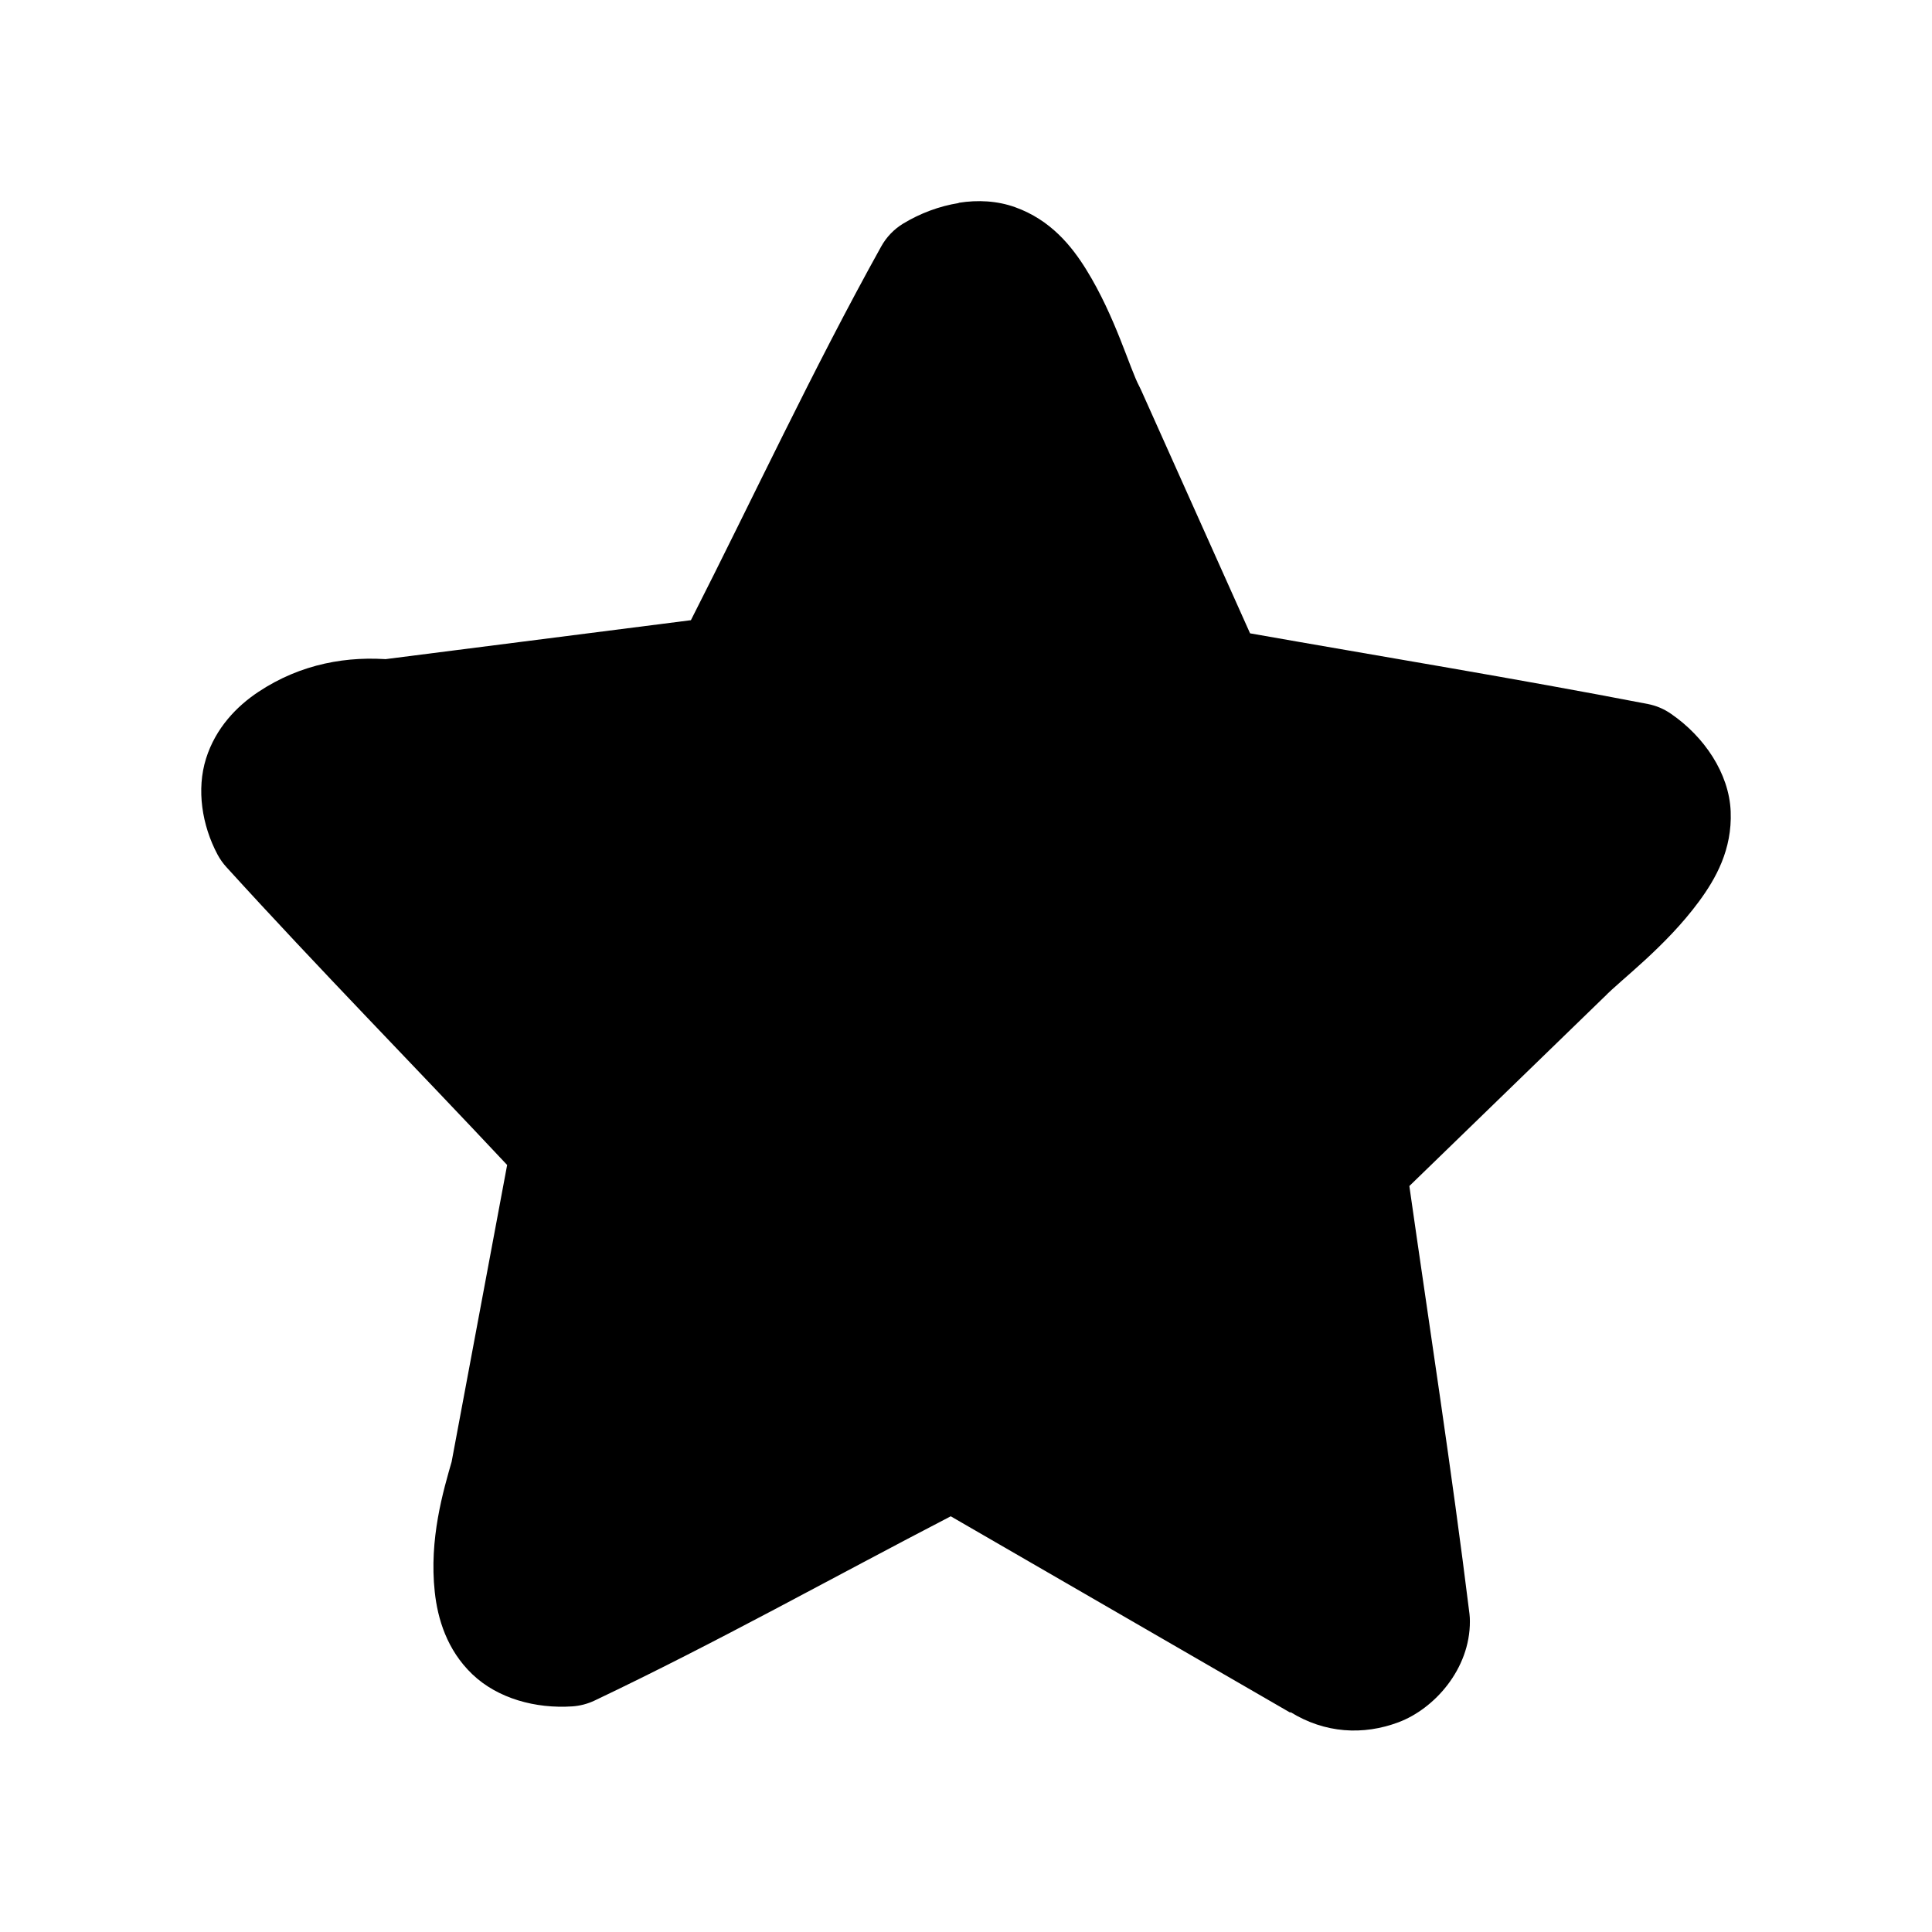
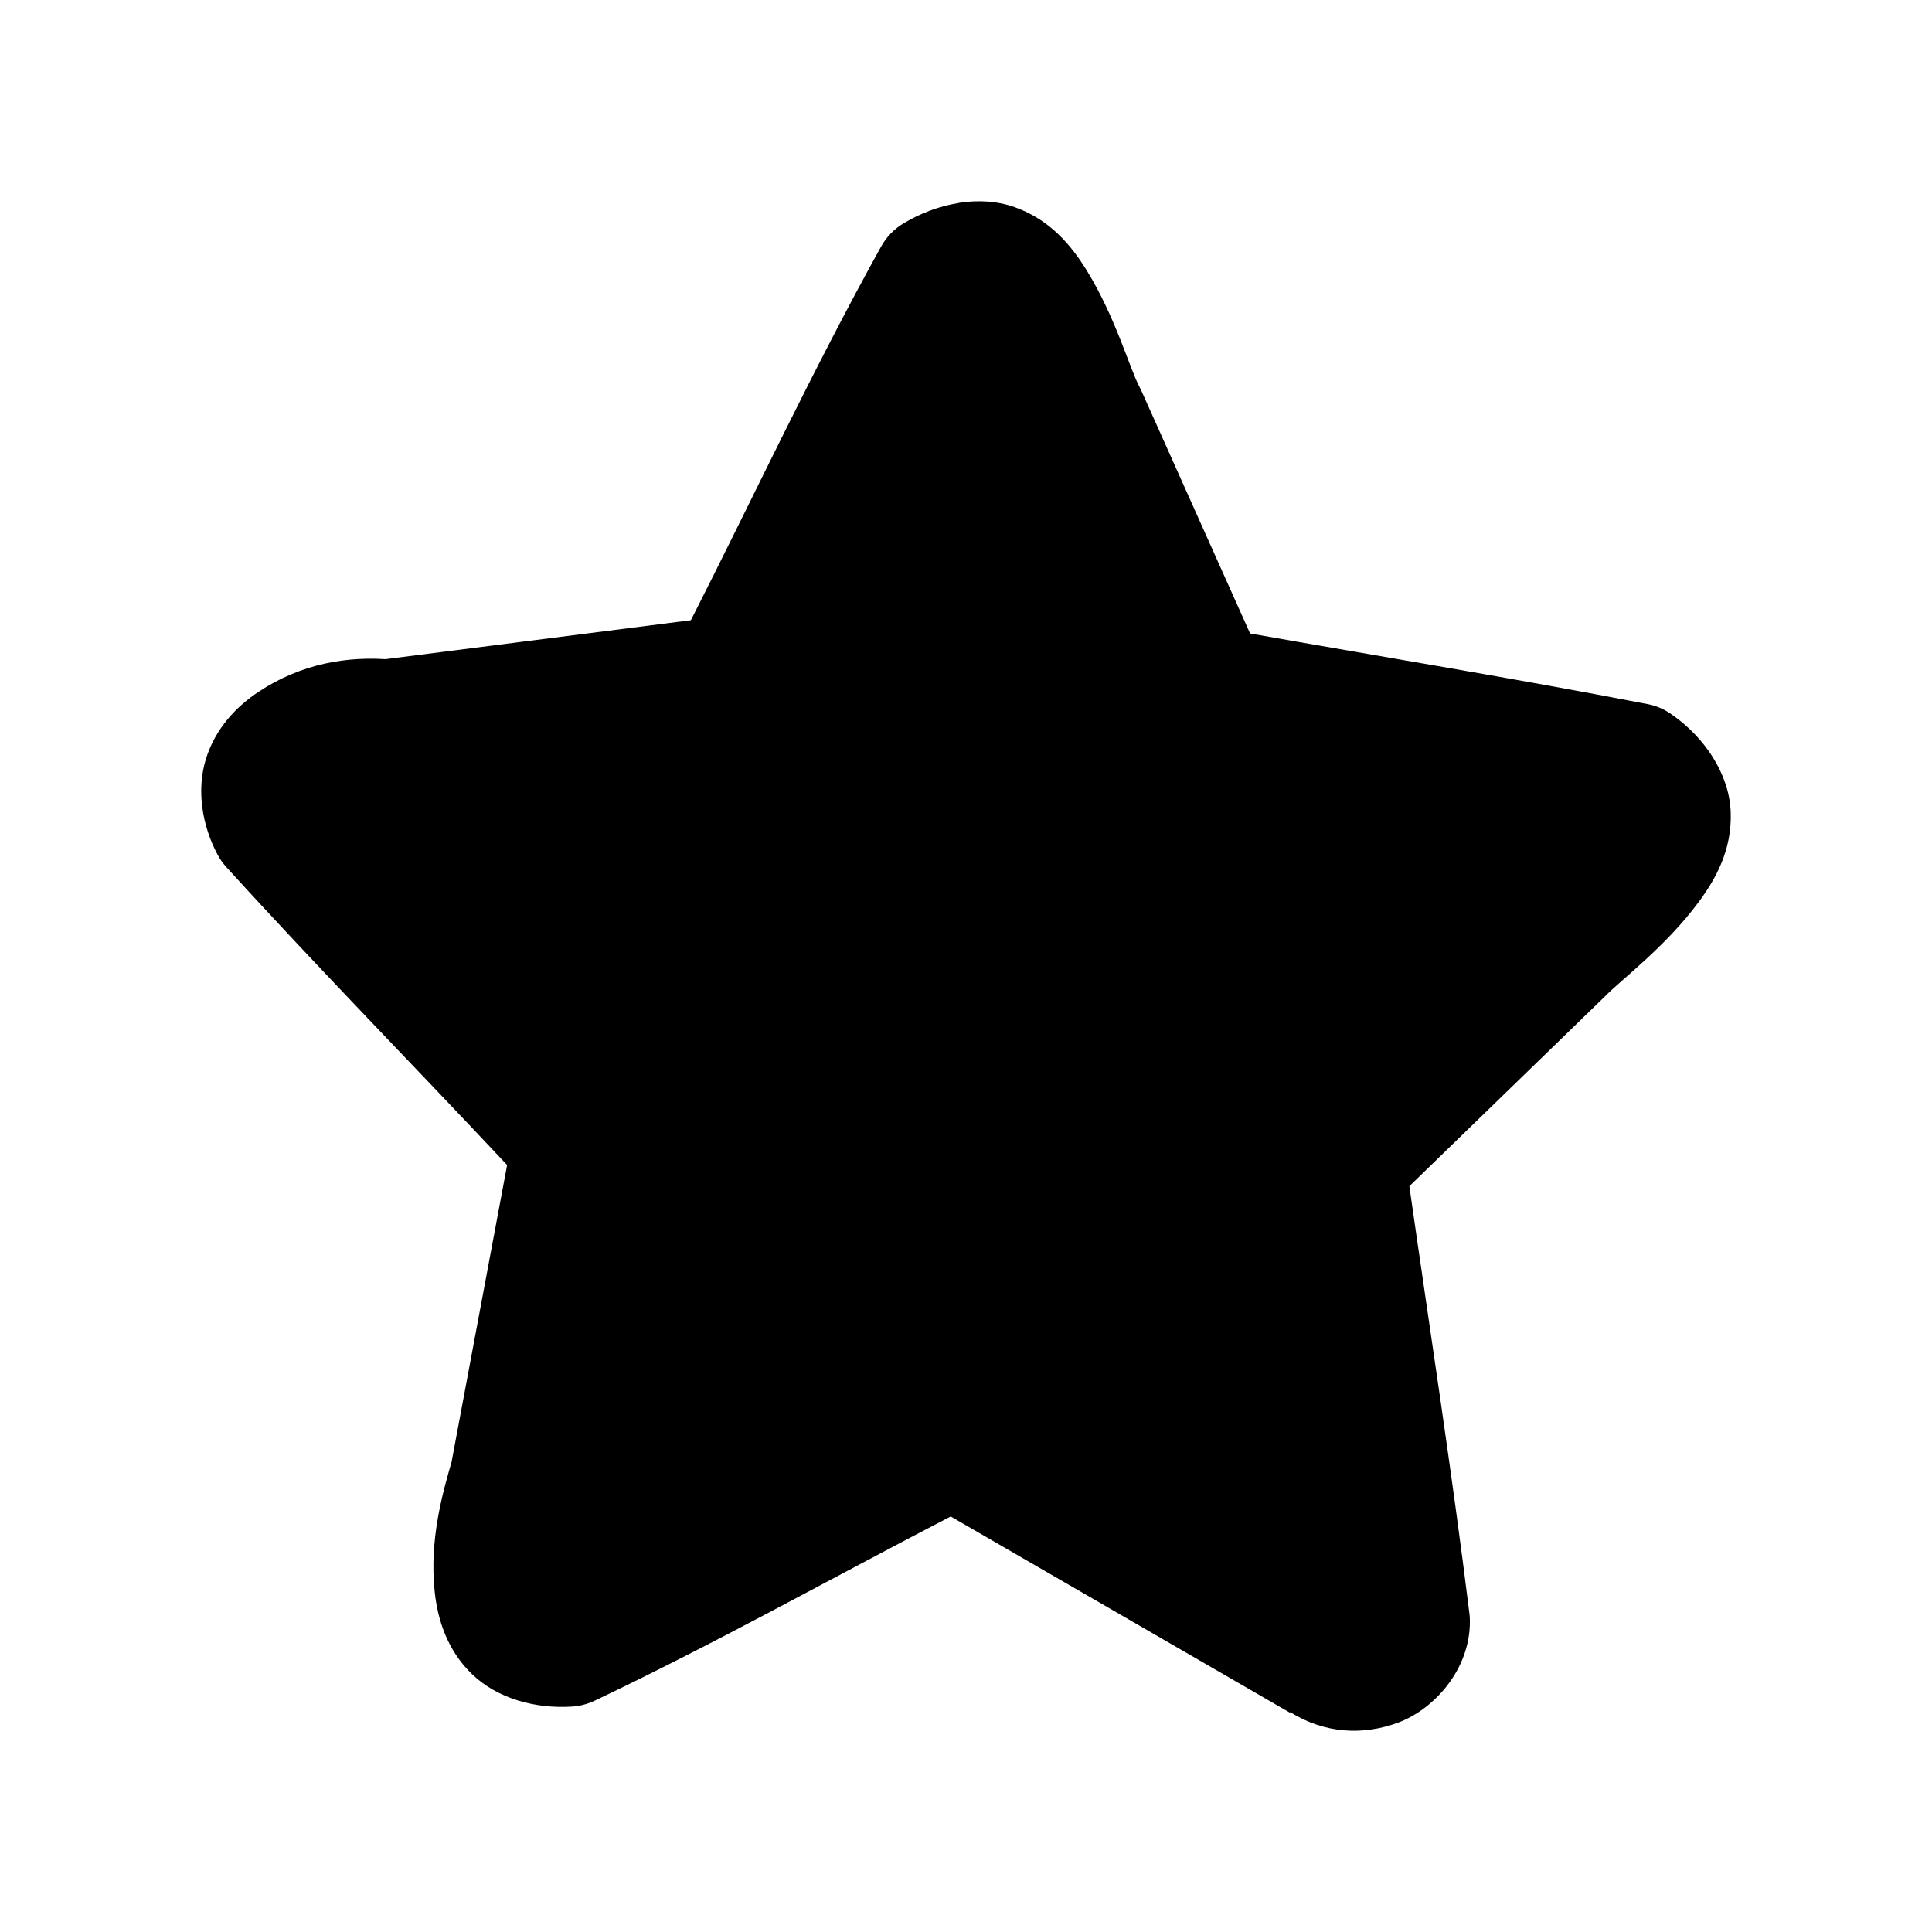
- <svg xmlns="http://www.w3.org/2000/svg" xml:space="preserve" height="48" width="48" version="1.1" enable-background="new 0 0 128 128" viewBox="0 0 48 48">
-   <g style="fill:#000000" transform="matrix(1.0239 0 0 1.0236 -.55533 -82.465)">
-     <path style="enable-background:accumulate;color-rendering:auto;text-decoration-color:#000000;color:#000000;isolation:auto;mix-blend-mode:normal;shape-rendering:auto;solid-color:#000000;block-progression:tb;text-decoration-line:none;image-rendering:auto;white-space:normal;text-indent:0;text-transform:none;text-decoration-style:solid;fill:#000000" d="m23.805 85.492c-0.468 0.074-0.933 0.248-1.346 0.498-0.224 0.136-0.408 0.328-0.535 0.557-1.671 3.009-3.102 6.09-4.617 9.07-2.522 0.321-5.043 0.644-7.564 0.965l0.328-0.006c-1.087-0.101-2.224 0.093-3.262 0.783-0.519 0.345-1.034 0.872-1.268 1.619-0.233 0.748-0.1 1.615 0.281 2.33 0.059 0.109 0.131 0.211 0.215 0.303 2.247 2.472 4.568 4.834 6.811 7.229-0.454 2.426-0.908 4.853-1.361 7.279l0.033-0.141c-0.227 0.785-0.568 1.939-0.428 3.228 0.07 0.645 0.292 1.402 0.91 1.994 0.619 0.592 1.54 0.84 2.426 0.781 0.189-0.013 0.374-0.061 0.545-0.143 2.97-1.413 5.801-3 8.639-4.471l8.244 4.769-0.008-0.021c0.844 0.525 1.776 0.57 2.627 0.252 0.87-0.326 1.739-1.291 1.734-2.453 0-0.059-0.003-0.119-0.01-0.178-0.431-3.492-0.969-6.944-1.459-10.385 1.567-1.521 3.134-3.042 4.701-4.562 0.014-0.013 0.028-0.026 0.041-0.039 0.377-0.394 1.475-1.205 2.285-2.305 0.405-0.55 0.808-1.257 0.77-2.186-0.038-0.928-0.645-1.818-1.447-2.369-0.17-0.119-0.362-0.2-0.565-0.239-3.228-0.624-6.452-1.15-9.65-1.715-0.879-1.964-1.76-3.928-2.639-5.893-0.015-0.034-0.031-0.068-0.049-0.102-0.229-0.423-0.58-1.693-1.287-2.834-0.354-0.571-0.862-1.204-1.725-1.514-0.431-0.155-0.903-0.182-1.371-0.107z" />
-   </g>
+ <svg xmlns="http://www.w3.org/2000/svg" height="48" width="48" version="1.1" viewBox="0 0 48 48">
+   <path style="fill:#000000" d="m23.818 5.044c-0.479 0.076-0.955 0.254-1.378 0.51-0.229 0.139-0.418 0.335-0.548 0.57-1.71 3.081-3.176 6.234-4.727 9.285-2.582 0.329-5.163 0.659-7.745 0.988l0.336-0.006c-1.113-0.104-2.277 0.095-3.34 0.802-0.531 0.353-1.059 0.892-1.298 1.657-0.239 0.765-0.103 1.653 0.288 2.385 0.06 0.112 0.134 0.216 0.22 0.31 2.3 2.531 4.677 4.949 6.973 7.4-0.465 2.484-0.929 4.968-1.394 7.452l0.034-0.144c-0.232 0.803-0.581 1.985-0.438 3.305 0.072 0.66 0.299 1.435 0.932 2.041 0.633 0.606 1.576 0.86 2.484 0.8 0.194-0.013 0.383-0.063 0.558-0.146 3.041-1.447 5.939-3.071 8.845-4.577l8.441 4.883-0.008-0.022c0.864 0.538 1.819 0.584 2.69 0.258 0.891-0.333 1.781-1.321 1.776-2.511 0-0.061-0.003-0.122-0.01-0.182-0.441-3.575-0.992-7.109-1.494-10.631 1.605-1.557 3.209-3.114 4.813-4.671 0.014-0.013 0.028-0.026 0.042-0.04 0.386-0.403 1.51-1.233 2.34-2.359 0.415-0.563 0.827-1.287 0.788-2.237-0.039-0.95-0.661-1.861-1.482-2.425-0.174-0.122-0.371-0.205-0.578-0.245-3.305-0.639-6.606-1.177-9.88-1.756-0.9-2.011-1.802-4.021-2.702-6.032-0.015-0.035-0.032-0.07-0.05-0.104-0.235-0.433-0.593-1.733-1.318-2.901-0.362-0.584-0.883-1.232-1.766-1.55-0.442-0.159-0.925-0.186-1.404-0.11z" />
</svg>
